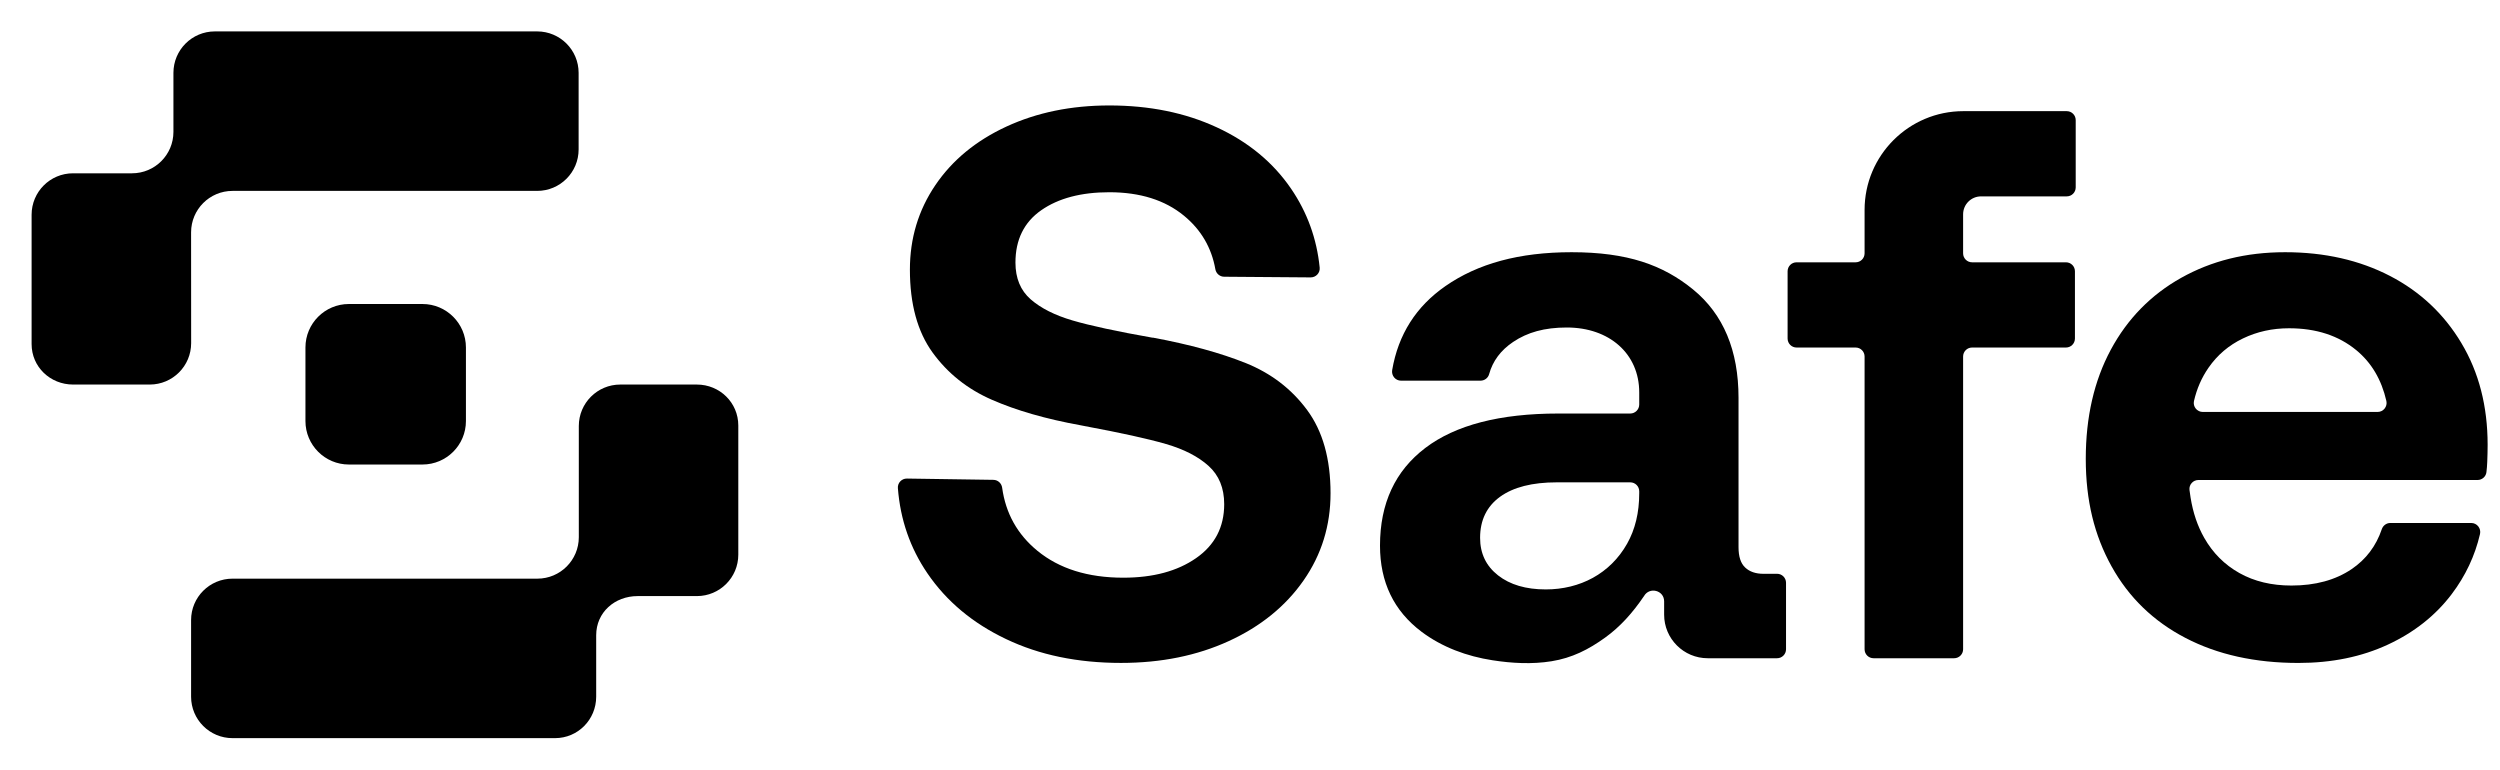
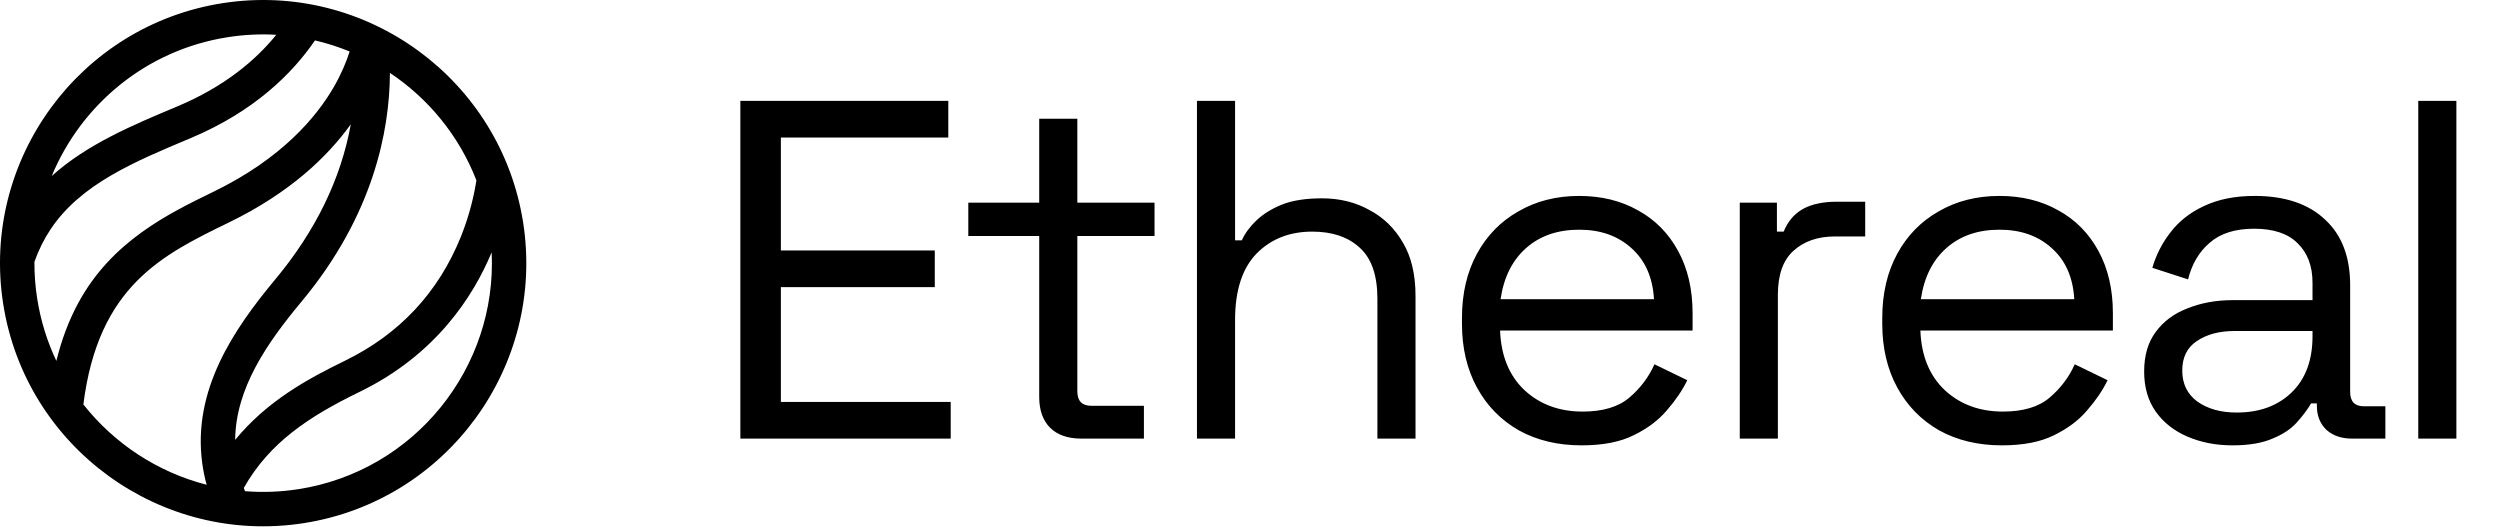
- <svg xmlns="http://www.w3.org/2000/svg" width="78" height="24" viewBox="0 0 78 24" fill="none">
-   <path d="M38.867 11.328C38.078 11.011 37.114 10.747 35.976 10.535H35.952C34.846 10.34 34.016 10.161 33.463 9.998C32.91 9.836 32.475 9.616 32.158 9.34C31.841 9.063 31.682 8.681 31.682 8.193C31.682 7.478 31.951 6.933 32.487 6.559C33.024 6.185 33.732 5.998 34.61 5.998C35.569 5.998 36.346 6.242 36.94 6.73C37.473 7.168 37.799 7.725 37.919 8.399C37.943 8.534 38.057 8.633 38.193 8.634L40.892 8.655C41.058 8.656 41.191 8.514 41.174 8.349C41.084 7.447 40.786 6.626 40.282 5.888C39.721 5.067 38.948 4.428 37.964 3.973C36.98 3.517 35.862 3.29 34.61 3.29C33.423 3.29 32.353 3.509 31.402 3.948C30.451 4.388 29.711 4.997 29.182 5.778C28.653 6.559 28.389 7.437 28.389 8.413C28.389 9.486 28.625 10.348 29.096 10.998C29.568 11.649 30.186 12.141 30.95 12.474C31.714 12.808 32.633 13.072 33.706 13.267L33.828 13.291C34.966 13.503 35.817 13.69 36.378 13.853C36.939 14.016 37.382 14.243 37.707 14.536C38.032 14.829 38.195 15.227 38.195 15.731C38.195 16.447 37.902 17.008 37.317 17.414C36.732 17.821 35.975 18.024 35.048 18.024C33.942 18.024 33.048 17.744 32.365 17.183C31.743 16.672 31.377 16.017 31.267 15.216C31.248 15.078 31.133 14.973 30.994 14.971L28.298 14.931C28.134 14.928 28.001 15.066 28.014 15.23C28.09 16.214 28.398 17.101 28.937 17.89C29.531 18.761 30.348 19.444 31.389 19.939C32.429 20.436 33.625 20.683 34.975 20.683C36.227 20.683 37.349 20.456 38.342 20C39.333 19.545 40.11 18.915 40.671 18.11C41.233 17.305 41.513 16.398 41.513 15.39C41.513 14.316 41.269 13.45 40.781 12.791C40.294 12.132 39.655 11.645 38.866 11.327L38.867 11.328Z" fill="currentColor" />
-   <path d="M55.444 17.903H55.023C54.779 17.903 54.588 17.838 54.45 17.707C54.311 17.578 54.242 17.366 54.242 17.073V12.413C54.242 10.934 53.77 9.807 52.828 9.035C51.884 8.263 50.773 7.869 49.033 7.869C47.391 7.869 46.107 8.226 45.099 8.925C44.18 9.563 43.626 10.436 43.436 11.546C43.407 11.719 43.537 11.877 43.712 11.877H46.191C46.316 11.877 46.427 11.795 46.46 11.675C46.573 11.264 46.823 10.929 47.209 10.669C47.656 10.368 48.187 10.218 48.886 10.218C50.206 10.218 51.144 11.031 51.144 12.243V12.621C51.144 12.776 51.018 12.902 50.864 12.902H48.618C46.796 12.902 45.414 13.26 44.471 13.975C43.528 14.691 43.056 15.707 43.056 17.024C43.056 18.163 43.487 19.058 44.349 19.708C44.996 20.195 45.769 20.477 46.565 20.6C47.173 20.695 47.797 20.729 48.407 20.631C49.045 20.529 49.564 20.266 50.083 19.891C50.55 19.554 50.938 19.122 51.294 18.596C51.467 18.299 51.921 18.418 51.921 18.762V19.176C51.92 19.927 52.53 20.537 53.281 20.537H55.444C55.599 20.537 55.724 20.412 55.724 20.257V18.182C55.724 18.028 55.599 17.902 55.444 17.902V17.903ZM51.144 15.39C51.144 15.992 51.018 16.516 50.766 16.963C50.237 17.901 49.292 18.39 48.228 18.39C47.61 18.39 47.114 18.244 46.74 17.952C46.366 17.659 46.179 17.269 46.179 16.78C46.179 16.228 46.387 15.801 46.801 15.5C47.216 15.2 47.805 15.049 48.57 15.049H50.864C51.019 15.049 51.144 15.174 51.144 15.329V15.39Z" fill="currentColor" />
-   <path d="M64.483 3.468H61.257C59.555 3.468 58.175 4.848 58.175 6.55V7.904C58.175 8.059 58.05 8.184 57.895 8.184H56.053C55.898 8.184 55.773 8.309 55.773 8.464V10.562C55.773 10.717 55.898 10.843 56.053 10.843H57.895C58.05 10.843 58.175 10.968 58.175 11.123V20.257C58.175 20.412 58.3 20.537 58.455 20.537H60.969C61.123 20.537 61.249 20.412 61.249 20.257V11.123C61.249 10.968 61.374 10.843 61.529 10.843H64.458C64.613 10.843 64.738 10.717 64.738 10.562V8.464C64.738 8.309 64.613 8.184 64.458 8.184H61.529C61.374 8.184 61.249 8.059 61.249 7.904V6.687C61.249 6.377 61.5 6.127 61.809 6.127H64.482C64.637 6.127 64.762 6.002 64.762 5.847V3.748C64.762 3.593 64.637 3.468 64.482 3.468H64.483Z" fill="currentColor" />
-   <path d="M76.797 10.706C76.253 9.796 75.508 9.096 74.565 8.608C73.622 8.12 72.532 7.869 71.296 7.869C70.061 7.869 68.995 8.141 68.052 8.669C67.109 9.198 66.376 9.946 65.856 10.913C65.336 11.881 65.076 13.015 65.076 14.317C65.076 15.618 65.344 16.703 65.881 17.671C66.418 18.639 67.186 19.383 68.186 19.903C69.186 20.424 70.361 20.684 71.711 20.684C72.752 20.684 73.683 20.493 74.504 20.111C75.325 19.729 75.988 19.204 76.492 18.538C76.924 17.967 77.218 17.342 77.376 16.663C77.417 16.487 77.284 16.317 77.103 16.317H74.578C74.457 16.317 74.351 16.396 74.312 16.511C74.134 17.036 73.82 17.452 73.37 17.757C72.865 18.098 72.239 18.269 71.492 18.269C70.873 18.269 70.333 18.139 69.869 17.879C69.406 17.619 69.04 17.253 68.772 16.781C68.666 16.595 68.579 16.398 68.51 16.195C68.436 15.977 68.383 15.753 68.346 15.525C68.333 15.446 68.322 15.366 68.312 15.286C68.293 15.12 68.424 14.976 68.591 14.976H77.299C77.44 14.976 77.561 14.871 77.577 14.73C77.589 14.627 77.598 14.522 77.602 14.414C77.61 14.219 77.614 14.04 77.614 13.878C77.614 12.675 77.342 11.618 76.797 10.707L76.797 10.706ZM74.181 12.853H68.727C68.548 12.853 68.413 12.687 68.452 12.512C68.54 12.13 68.69 11.784 68.905 11.474C69.181 11.076 69.539 10.771 69.979 10.56C70.418 10.348 70.897 10.242 71.418 10.242C72.264 10.242 72.963 10.47 73.516 10.925C73.991 11.316 74.303 11.845 74.455 12.511C74.494 12.686 74.36 12.853 74.181 12.853Z" fill="currentColor" />
-   <path d="M21.742 11.998H19.352C18.638 11.998 18.059 12.577 18.059 13.291V16.761C18.059 17.475 17.48 18.054 16.767 18.054H7.255C6.541 18.054 5.962 18.632 5.962 19.346V21.737C5.962 22.451 6.541 23.03 7.255 23.03H17.317C18.031 23.03 18.601 22.451 18.601 21.737V19.819C18.601 19.105 19.18 18.598 19.894 18.598H21.742C22.456 18.598 23.035 18.02 23.035 17.306V13.276C23.035 12.562 22.456 11.998 21.742 11.998H21.742Z" fill="currentColor" />
-   <path d="M5.962 7.249C5.962 6.535 6.54 5.956 7.255 5.956H16.76C17.474 5.956 18.053 5.377 18.053 4.663V2.273C18.053 1.559 17.474 0.98 16.76 0.98H6.704C5.989 0.98 5.411 1.559 5.411 2.273V4.115C5.411 4.829 4.832 5.407 4.118 5.407H2.278C1.564 5.407 0.986 5.986 0.986 6.7V10.734C0.986 11.448 1.567 11.998 2.281 11.998H4.672C5.386 11.998 5.964 11.419 5.964 10.705L5.962 7.249V7.249Z" fill="currentColor" />
-   <path d="M10.885 9.485H13.181C13.93 9.485 14.537 10.093 14.537 10.841V13.137C14.537 13.886 13.929 14.493 13.181 14.493H10.885C10.137 14.493 9.53 13.885 9.53 13.137V10.841C9.53 10.092 10.137 9.485 10.885 9.485Z" fill="currentColor" />
+ <svg xmlns="http://www.w3.org/2000/svg" width="570px" height="120px" viewBox="0 0 570 120" version="1.1">
+   <g id="surface1">
+     <path fill="currentColor" style=" stroke:none;fill-rule:nonzero;fill-opacity:1;" d="M 50.746 0.723 C 18.062 5.824 -4.379 36.57 0.723 69.254 C 5.824 101.938 36.57 124.379 69.254 119.277 C 101.938 114.176 124.379 83.43 119.277 50.746 C 114.176 18.062 83.43 -4.379 50.746 0.723 Z M 51.957 8.473 C 55.68 7.891 59.375 7.723 62.992 7.934 C 58.258 13.773 51.117 19.785 40.375 24.285 C 30.215 28.543 19.793 32.914 11.793 40.137 C 18.523 23.871 33.324 11.379 51.957 8.473 Z M 8.473 68.043 C 8.035 65.238 7.832 62.449 7.848 59.695 C 8.816 56.977 10.047 54.5 11.555 52.242 C 18.406 41.988 30.551 36.902 43.406 31.52 C 58.051 25.387 66.742 16.637 71.816 9.211 C 74.527 9.848 77.172 10.691 79.719 11.738 C 79.027 13.918 77.91 16.711 76.117 19.824 C 72.258 26.512 64.379 36.078 48.746 43.68 C 38.363 48.727 25.449 55.008 17.824 69.117 C 15.707 73.031 14.051 77.402 12.848 82.285 C 10.762 77.879 9.262 73.102 8.473 68.043 Z M 19.008 92.219 C 22.402 65.215 36.984 58.117 52.18 50.727 C 66.047 43.984 74.648 35.773 79.984 28.328 C 77.734 40.793 71.961 52.66 62.73 63.738 C 53.27 75.09 43.895 88.926 46.094 105.492 C 46.316 107.176 46.66 108.859 47.117 110.527 C 35.977 107.672 26.086 101.184 19.012 92.219 Z M 68.754 68.758 C 85.207 49.012 88.789 29.695 88.898 16.965 C 88.898 16.844 88.898 16.734 88.898 16.617 C 97.68 22.469 104.672 30.945 108.621 41.121 C 108.117 44.363 107.109 48.926 105.094 53.938 C 99.965 66.684 91.051 76.219 78.59 82.277 C 70.145 86.383 60.879 91.441 53.617 100.289 C 53.734 88.52 60.879 78.207 68.754 68.758 Z M 68.047 111.527 C 63.934 112.172 59.852 112.309 55.867 111.992 C 55.77 111.746 55.676 111.496 55.586 111.25 C 61.422 100.926 70.41 94.973 82.016 89.332 C 99.352 80.902 107.918 67.582 112.098 57.527 C 113.367 83.785 94.594 107.387 68.047 111.531 Z M 68.047 111.527 " />
+     <path fill="currentColor" style=" stroke:none;fill-rule:nonzero;fill-opacity:1;" d="M 168.801 100 L 168.801 23 L 216.211 23 L 216.211 31.359 L 178.039 31.359 L 178.039 57.102 L 213.129 57.102 L 213.129 65.461 L 178.039 65.461 L 178.039 91.641 L 216.762 91.641 L 216.762 100 Z M 246.512 100 C 243.434 100 241.051 99.156 239.363 97.469 C 237.75 95.785 236.941 93.473 236.941 90.539 L 236.941 53.801 L 220.773 53.801 L 220.773 46.211 L 236.941 46.211 L 236.941 27.07 L 245.633 27.07 L 245.633 46.211 L 263.234 46.211 L 263.234 53.801 L 245.633 53.801 L 245.633 89.219 C 245.633 91.422 246.695 92.52 248.824 92.52 L 260.812 92.52 L 260.812 100 Z M 272.906 100 L 272.906 23 L 281.598 23 L 281.598 54.789 L 283.137 54.789 C 283.871 53.176 284.973 51.672 286.438 50.281 C 287.977 48.812 289.922 47.602 292.27 46.648 C 294.688 45.695 297.73 45.219 301.398 45.219 C 305.43 45.219 309.023 46.102 312.18 47.859 C 315.406 49.547 317.973 52.039 319.879 55.34 C 321.785 58.566 322.738 62.602 322.738 67.441 L 322.738 100 L 314.047 100 L 314.047 68.102 C 314.047 62.746 312.691 58.859 309.977 56.441 C 307.34 54.02 303.746 52.809 299.199 52.809 C 293.992 52.809 289.738 54.496 286.438 57.871 C 283.211 61.242 281.598 66.266 281.598 72.941 L 281.598 100 Z M 360.609 101.539 C 355.184 101.539 350.414 100.402 346.309 98.129 C 342.203 95.785 339.012 92.52 336.738 88.34 C 334.465 84.16 333.328 79.32 333.328 73.82 L 333.328 72.5 C 333.328 66.926 334.465 62.051 336.738 57.871 C 339.012 53.691 342.164 50.465 346.199 48.191 C 350.234 45.844 354.852 44.672 360.059 44.672 C 365.117 44.672 369.594 45.77 373.48 47.969 C 377.367 50.098 380.41 53.176 382.609 57.211 C 384.809 61.242 385.91 65.973 385.91 71.398 L 385.91 75.359 L 342.02 75.359 C 342.238 81.152 344.109 85.699 347.629 89 C 351.148 92.227 355.551 93.84 360.828 93.84 C 365.449 93.84 369.004 92.777 371.5 90.648 C 373.992 88.523 375.898 85.992 377.219 83.059 L 384.699 86.691 C 383.598 88.965 382.059 91.238 380.078 93.512 C 378.172 95.785 375.641 97.691 372.488 99.23 C 369.41 100.77 365.449 101.539 360.609 101.539 Z M 342.129 68.211 L 377.109 68.211 C 376.816 63.223 375.094 59.336 371.938 56.551 C 368.859 53.762 364.898 52.371 360.059 52.371 C 355.145 52.371 351.113 53.762 347.961 56.551 C 344.805 59.336 342.863 63.223 342.129 68.211 Z M 396.668 100 L 396.668 46.211 L 405.137 46.211 L 405.137 52.809 L 406.676 52.809 C 407.629 50.465 409.098 48.738 411.078 47.641 C 413.055 46.539 415.66 45.988 418.887 45.988 L 425.266 45.988 L 425.266 53.91 L 418.336 53.91 C 414.449 53.91 411.297 55.012 408.875 57.211 C 406.531 59.336 405.355 62.672 405.355 67.219 L 405.355 100 Z M 456.438 101.539 C 451.012 101.539 446.246 100.402 442.137 98.129 C 438.031 95.785 434.84 92.52 432.566 88.34 C 430.293 84.16 429.156 79.32 429.156 73.82 L 429.156 72.5 C 429.156 66.926 430.293 62.051 432.566 57.871 C 434.84 53.691 437.996 50.465 442.027 48.191 C 446.062 45.844 450.68 44.672 455.887 44.672 C 460.949 44.672 465.422 45.77 469.309 47.969 C 473.195 50.098 476.238 53.176 478.438 57.211 C 480.637 61.242 481.738 65.973 481.738 71.398 L 481.738 75.359 L 437.848 75.359 C 438.066 81.152 439.938 85.699 443.457 89 C 446.977 92.227 451.379 93.84 456.656 93.84 C 461.277 93.84 464.836 92.777 467.328 90.648 C 469.82 88.523 471.727 85.992 473.047 83.059 L 480.527 86.691 C 479.43 88.965 477.887 91.238 475.906 93.512 C 474 95.785 471.473 97.691 468.316 99.23 C 465.238 100.77 461.277 101.539 456.438 101.539 Z M 437.957 68.211 L 472.938 68.211 C 472.645 63.223 470.922 59.336 467.77 56.551 C 464.688 53.762 460.727 52.371 455.887 52.371 C 450.973 52.371 446.941 53.762 443.789 56.551 C 440.633 59.336 438.691 63.223 437.957 68.211 Z M 508.996 101.539 C 505.254 101.539 501.844 100.879 498.766 99.559 C 495.684 98.238 493.266 96.332 491.504 93.84 C 489.746 91.348 488.867 88.305 488.867 84.711 C 488.867 81.043 489.746 78.035 491.504 75.691 C 493.266 73.27 495.684 71.473 498.766 70.301 C 501.844 69.055 505.289 68.43 509.105 68.43 L 527.254 68.43 L 527.254 64.469 C 527.254 60.656 526.121 57.648 523.844 55.449 C 521.645 53.25 518.344 52.148 513.945 52.148 C 509.621 52.148 506.246 53.215 503.824 55.34 C 501.406 57.395 499.754 60.18 498.875 63.699 L 490.734 61.059 C 491.617 58.055 493.008 55.34 494.914 52.922 C 496.824 50.426 499.352 48.445 502.504 46.98 C 505.73 45.441 509.578 44.672 514.055 44.672 C 520.949 44.672 526.301 46.465 530.113 50.059 C 533.93 53.578 535.836 58.566 535.836 65.02 L 535.836 89.328 C 535.836 91.531 536.859 92.629 538.914 92.629 L 543.863 92.629 L 543.863 100 L 536.273 100 C 533.855 100 531.91 99.34 530.445 98.02 C 528.98 96.625 528.246 94.793 528.246 92.52 L 528.246 91.969 L 526.926 91.969 C 526.121 93.363 525.02 94.828 523.625 96.371 C 522.305 97.836 520.469 99.047 518.125 100 C 515.781 101.027 512.734 101.539 508.996 101.539 Z M 509.984 94.059 C 515.121 94.059 519.262 92.555 522.414 89.551 C 525.641 86.469 527.254 82.18 527.254 76.68 L 527.254 75.469 L 509.434 75.469 C 505.988 75.469 503.129 76.238 500.855 77.781 C 498.656 79.246 497.555 81.484 497.555 84.488 C 497.555 87.496 498.691 89.844 500.965 91.531 C 503.309 93.215 506.32 94.059 509.984 94.059 Z M 551.363 100 L 551.363 23 L 560.055 23 L 560.055 100 Z M 551.363 100 " />
+   </g>
</svg>
